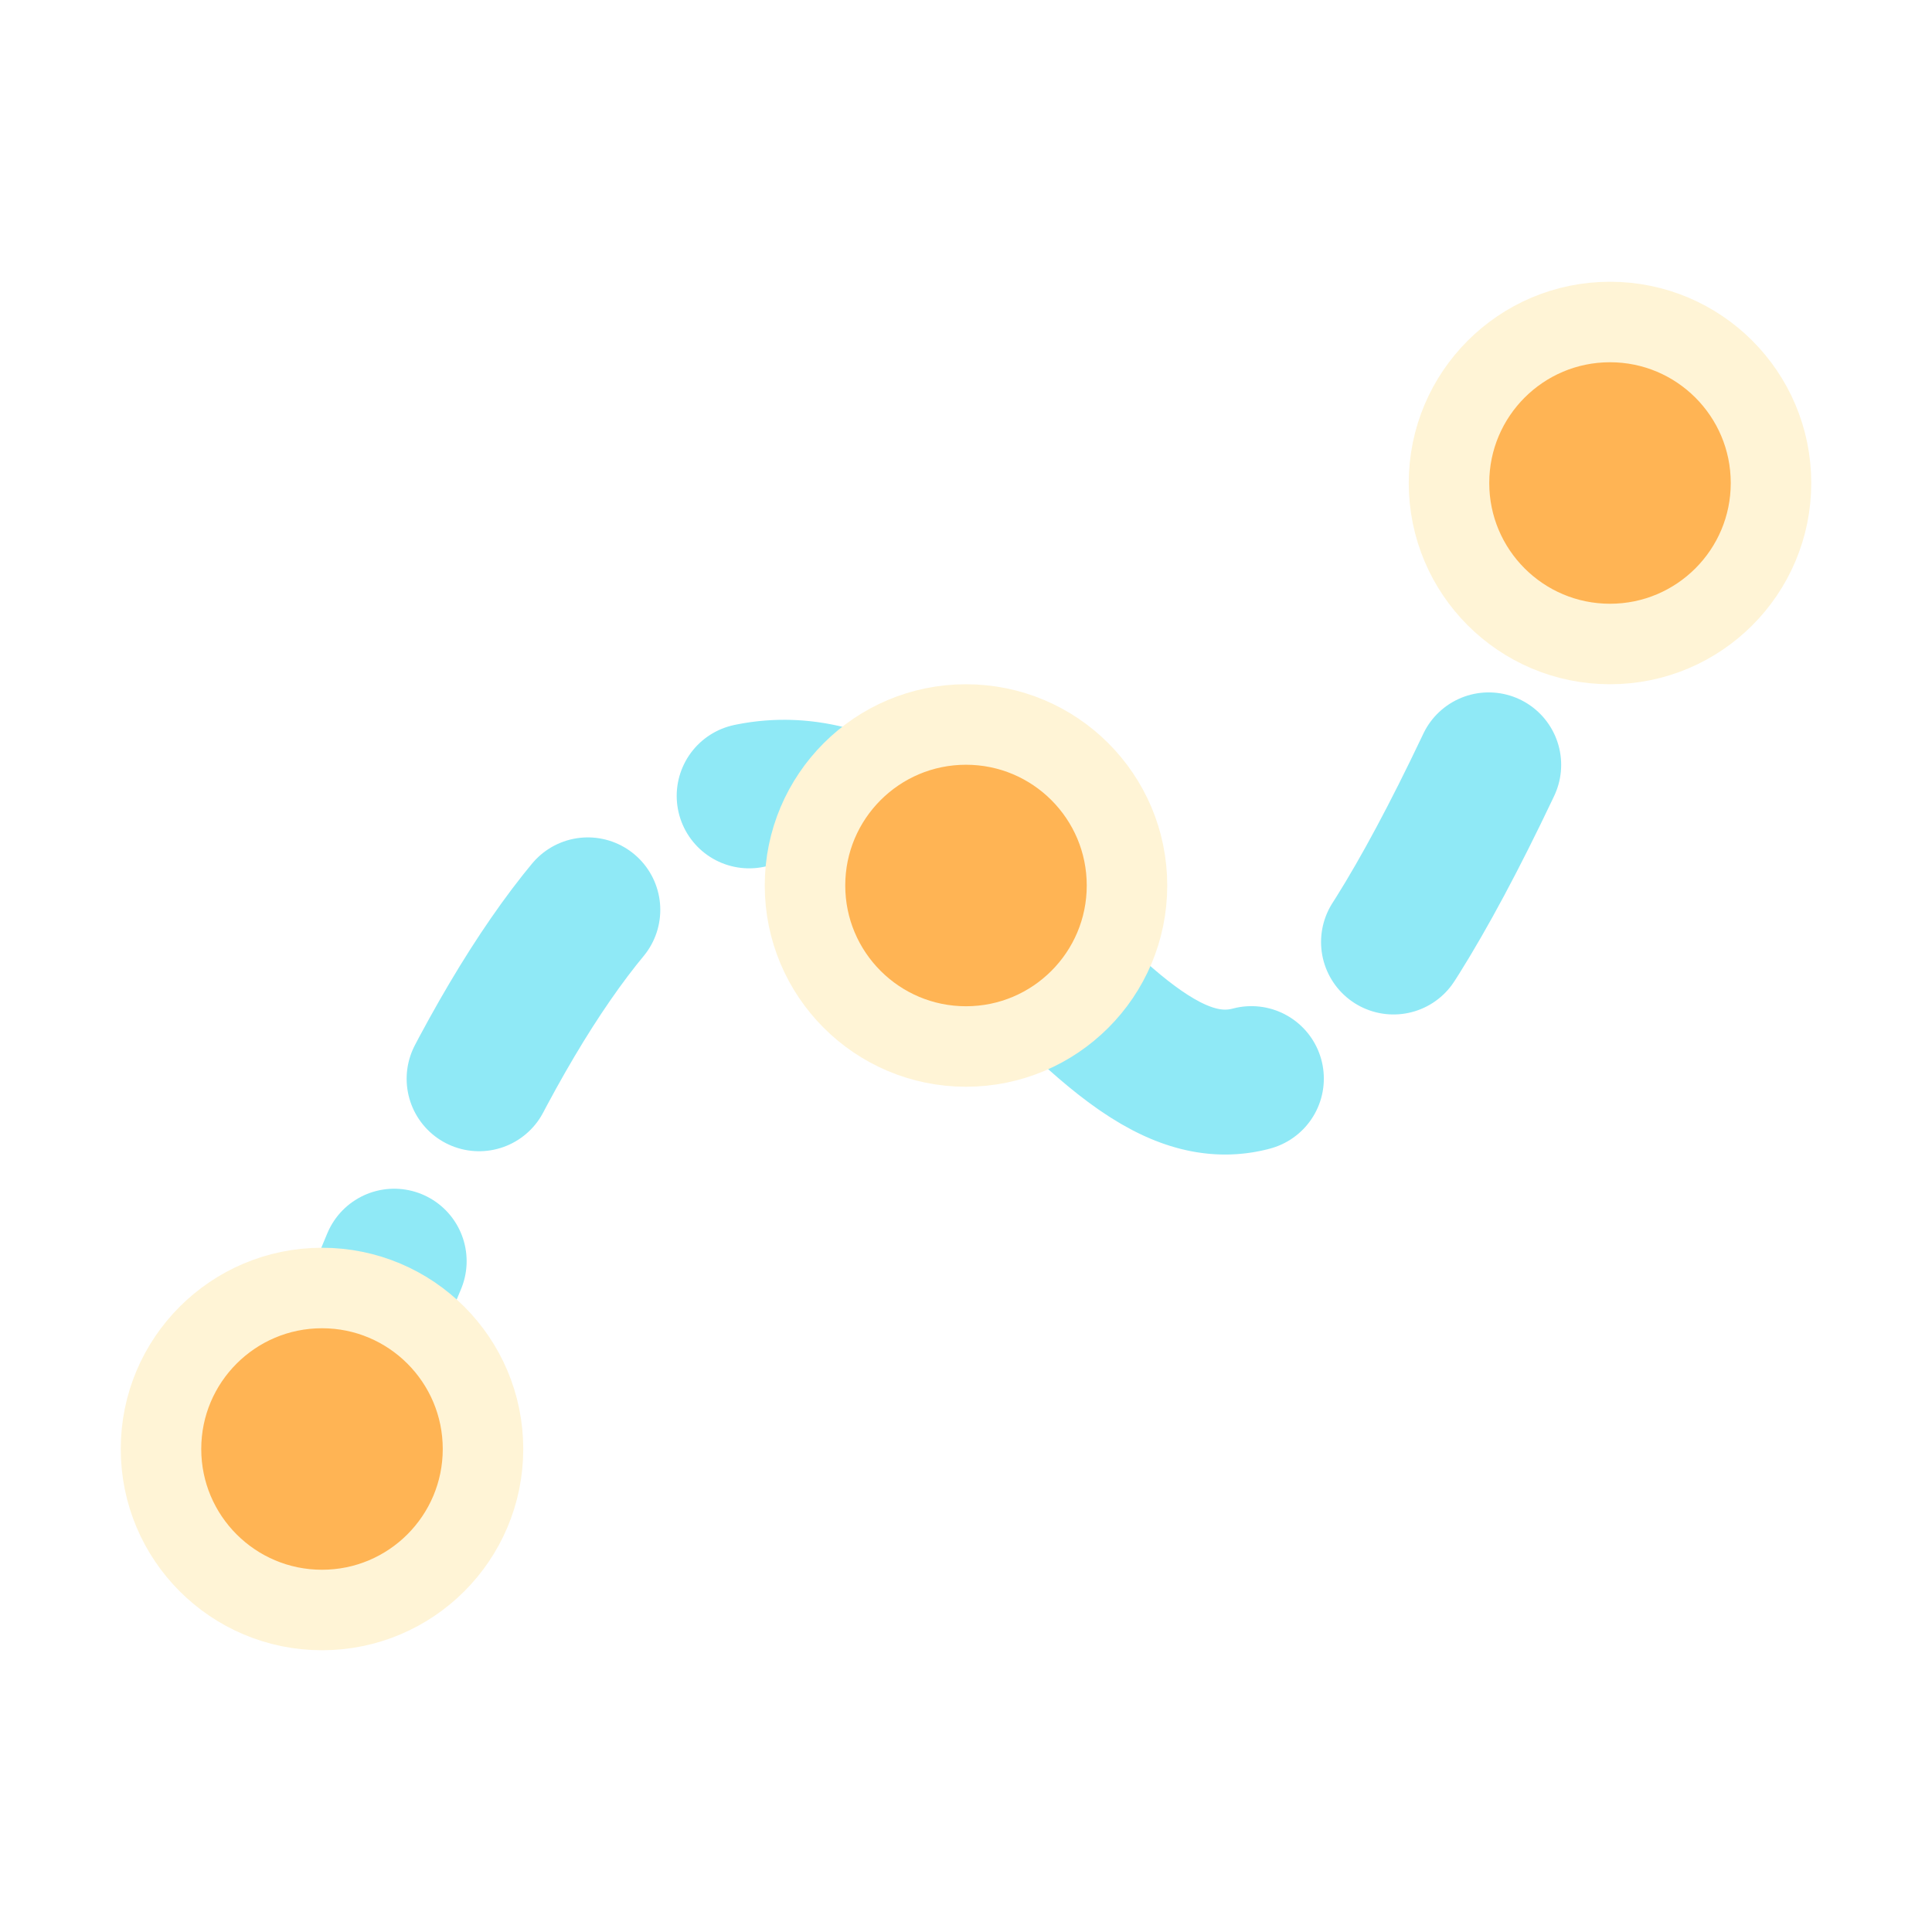
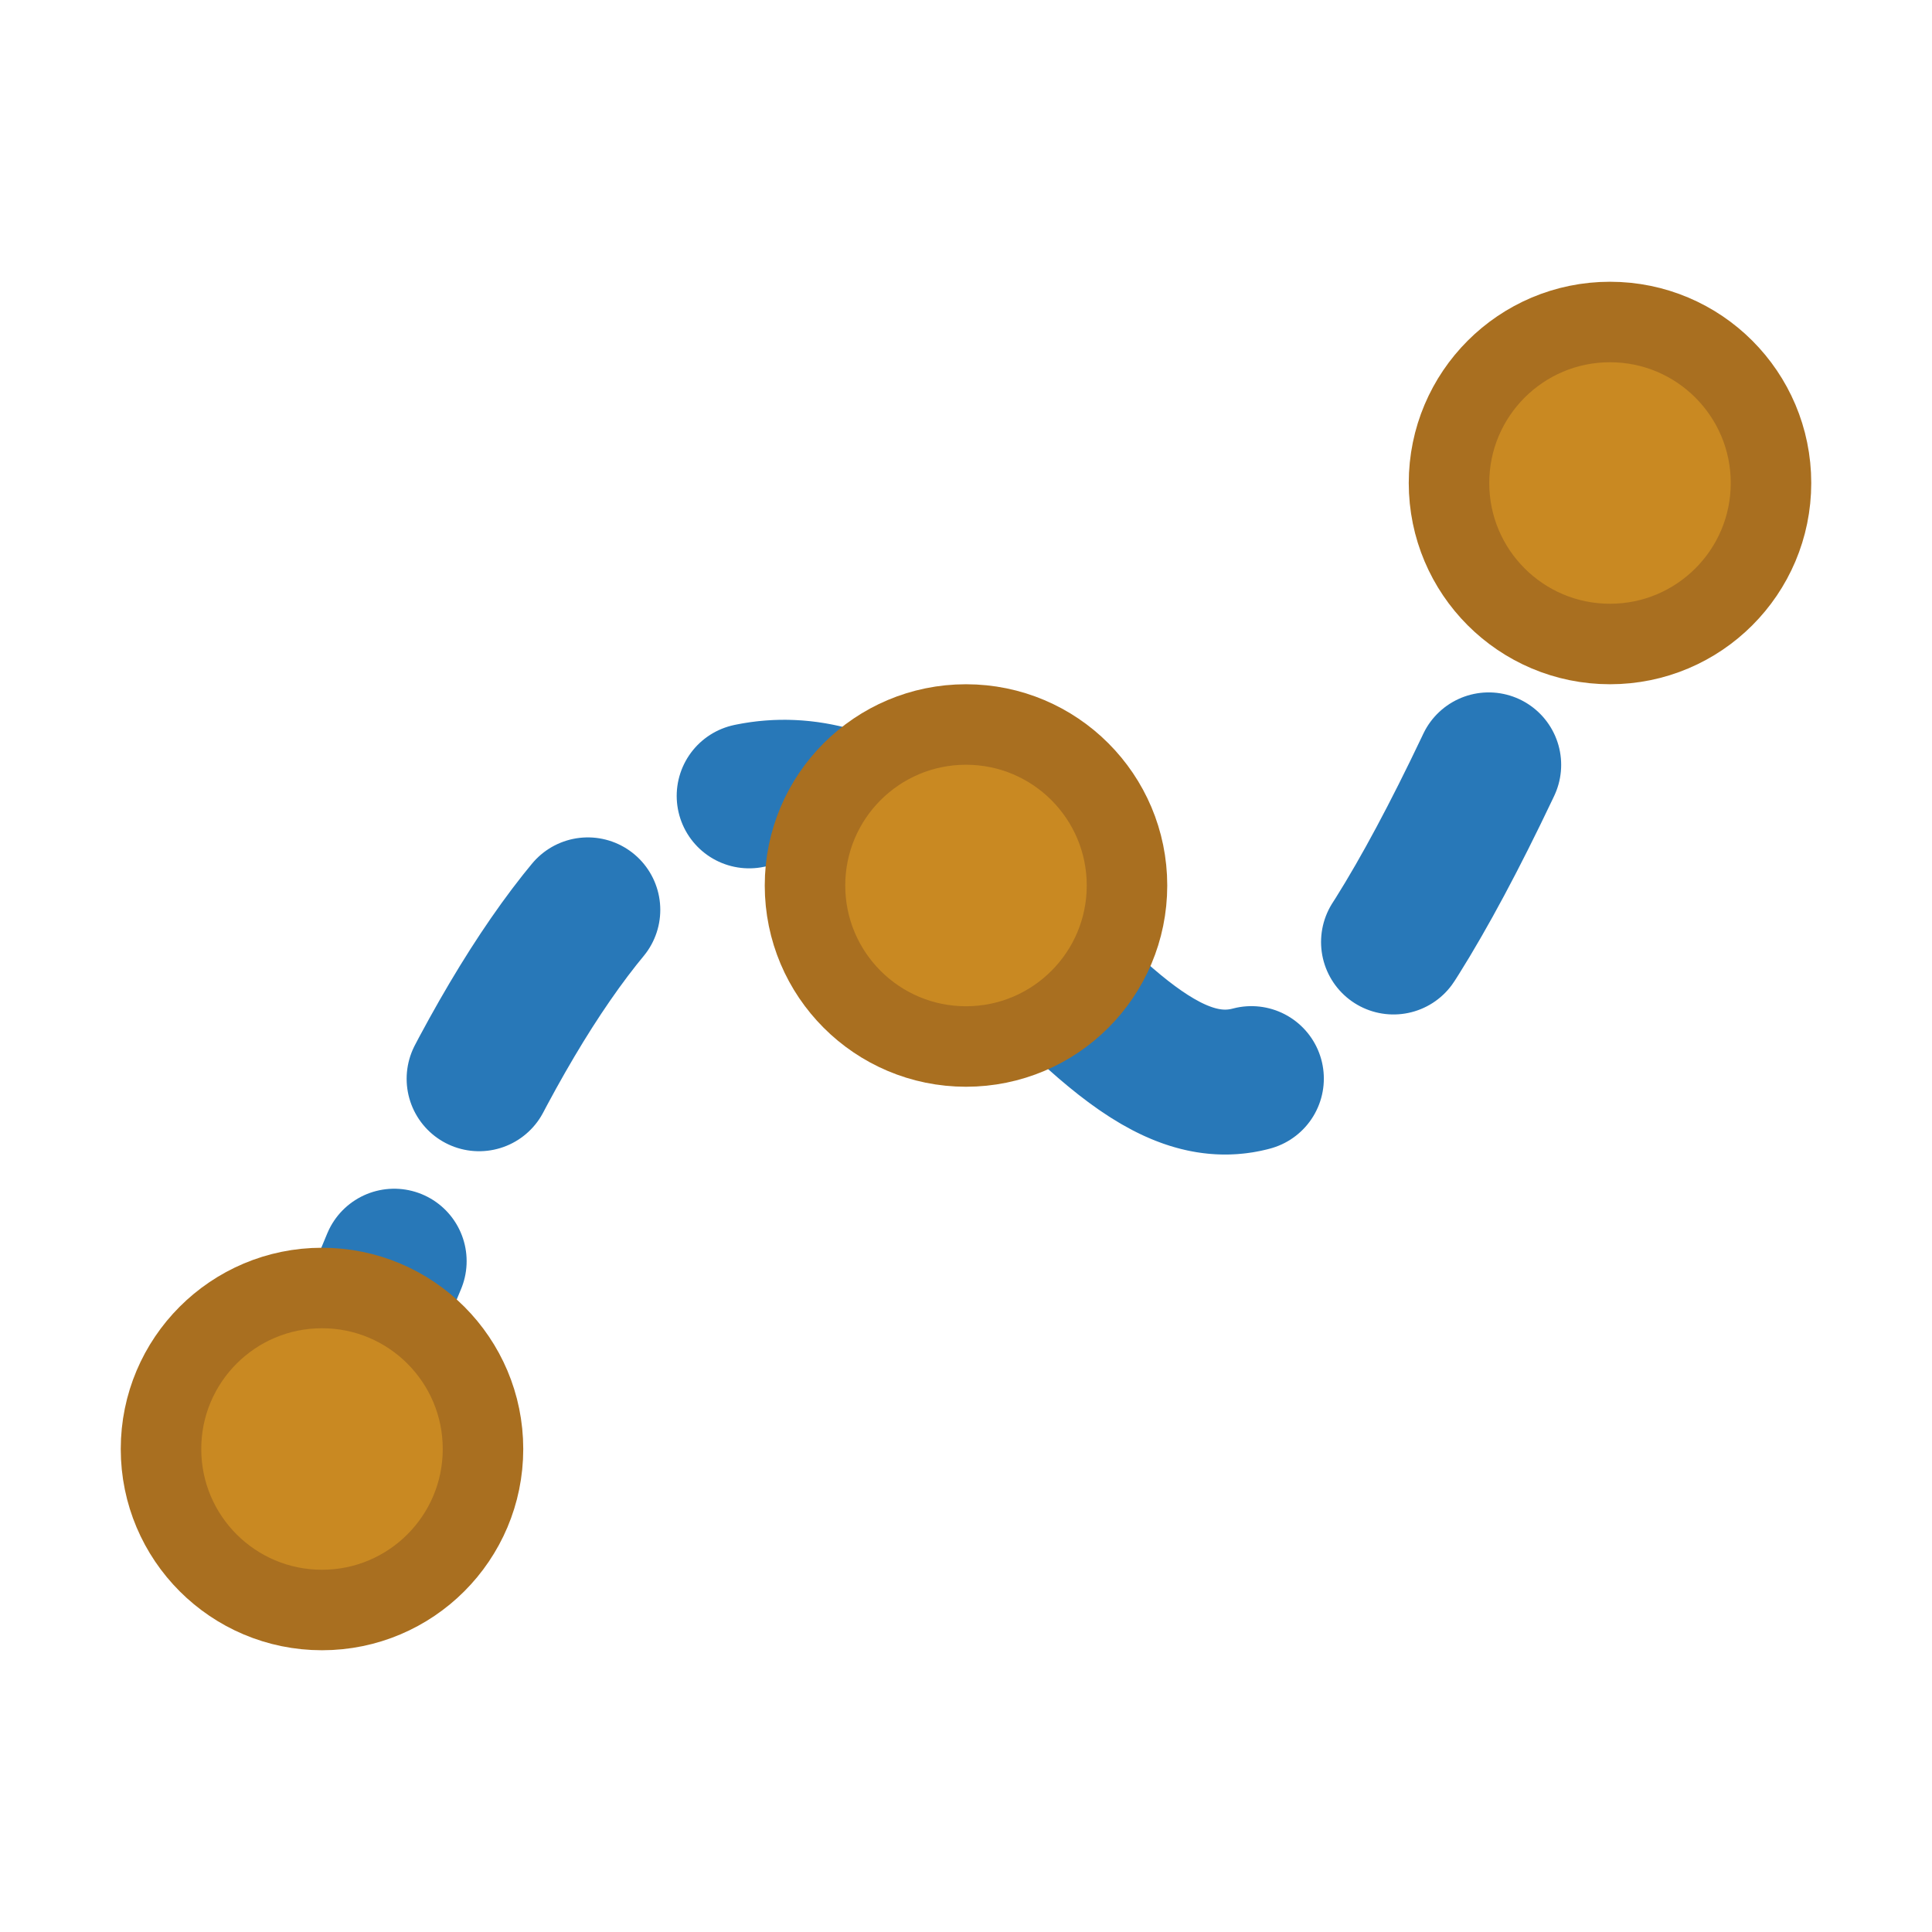
<svg xmlns="http://www.w3.org/2000/svg" viewBox="0 0 24 24">
-   <path d="M4 18c2.5-7 5-10 8-7s4 5 8-5" fill="none" stroke="#8fe9f6" stroke-width="1.8" stroke-linecap="round" stroke-dasharray="2.5 2.5" />
-   <g fill="#ffb454" stroke="#fff4d6" stroke-width="1">
+   <path d="M4 18c2.5-7 5-10 8-7s4 5 8-5" fill="none" stroke="#2878b8" stroke-width="1.8" stroke-linecap="round" stroke-dasharray="2.5 2.5" />
+   <g fill="#c98922" stroke="#a96f20" stroke-width="1">
    <circle cx="4" cy="18" r="2" />
    <circle cx="12" cy="11" r="2" />
    <circle cx="20" cy="6" r="2" />
  </g>
</svg>
